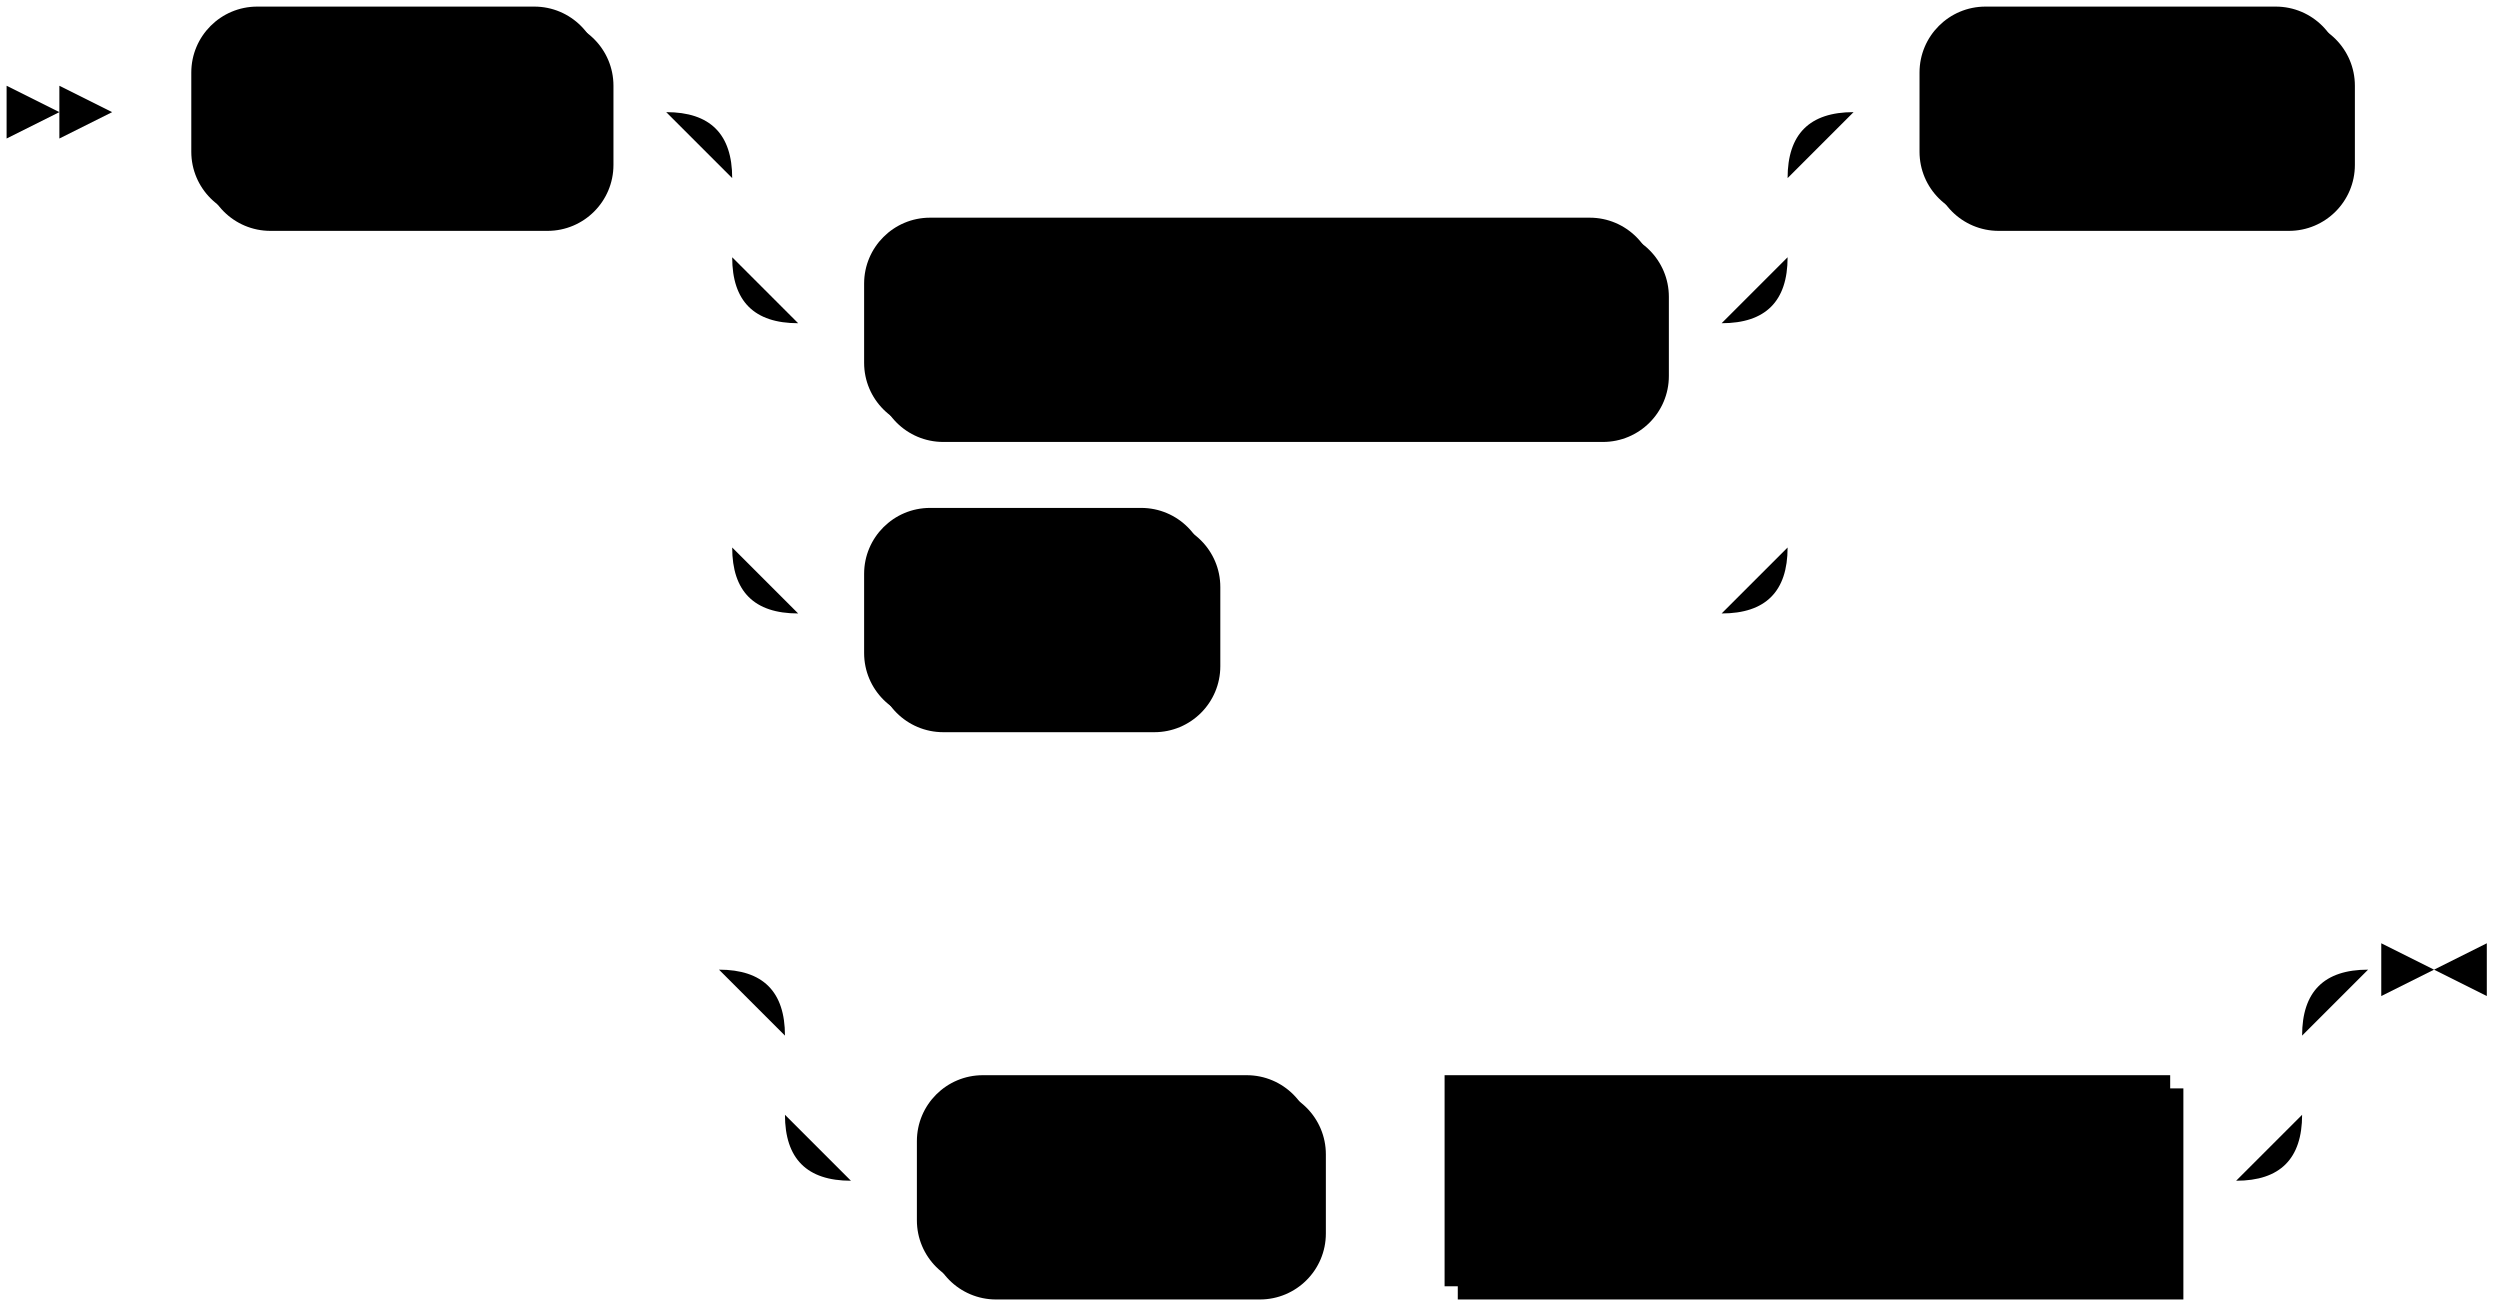
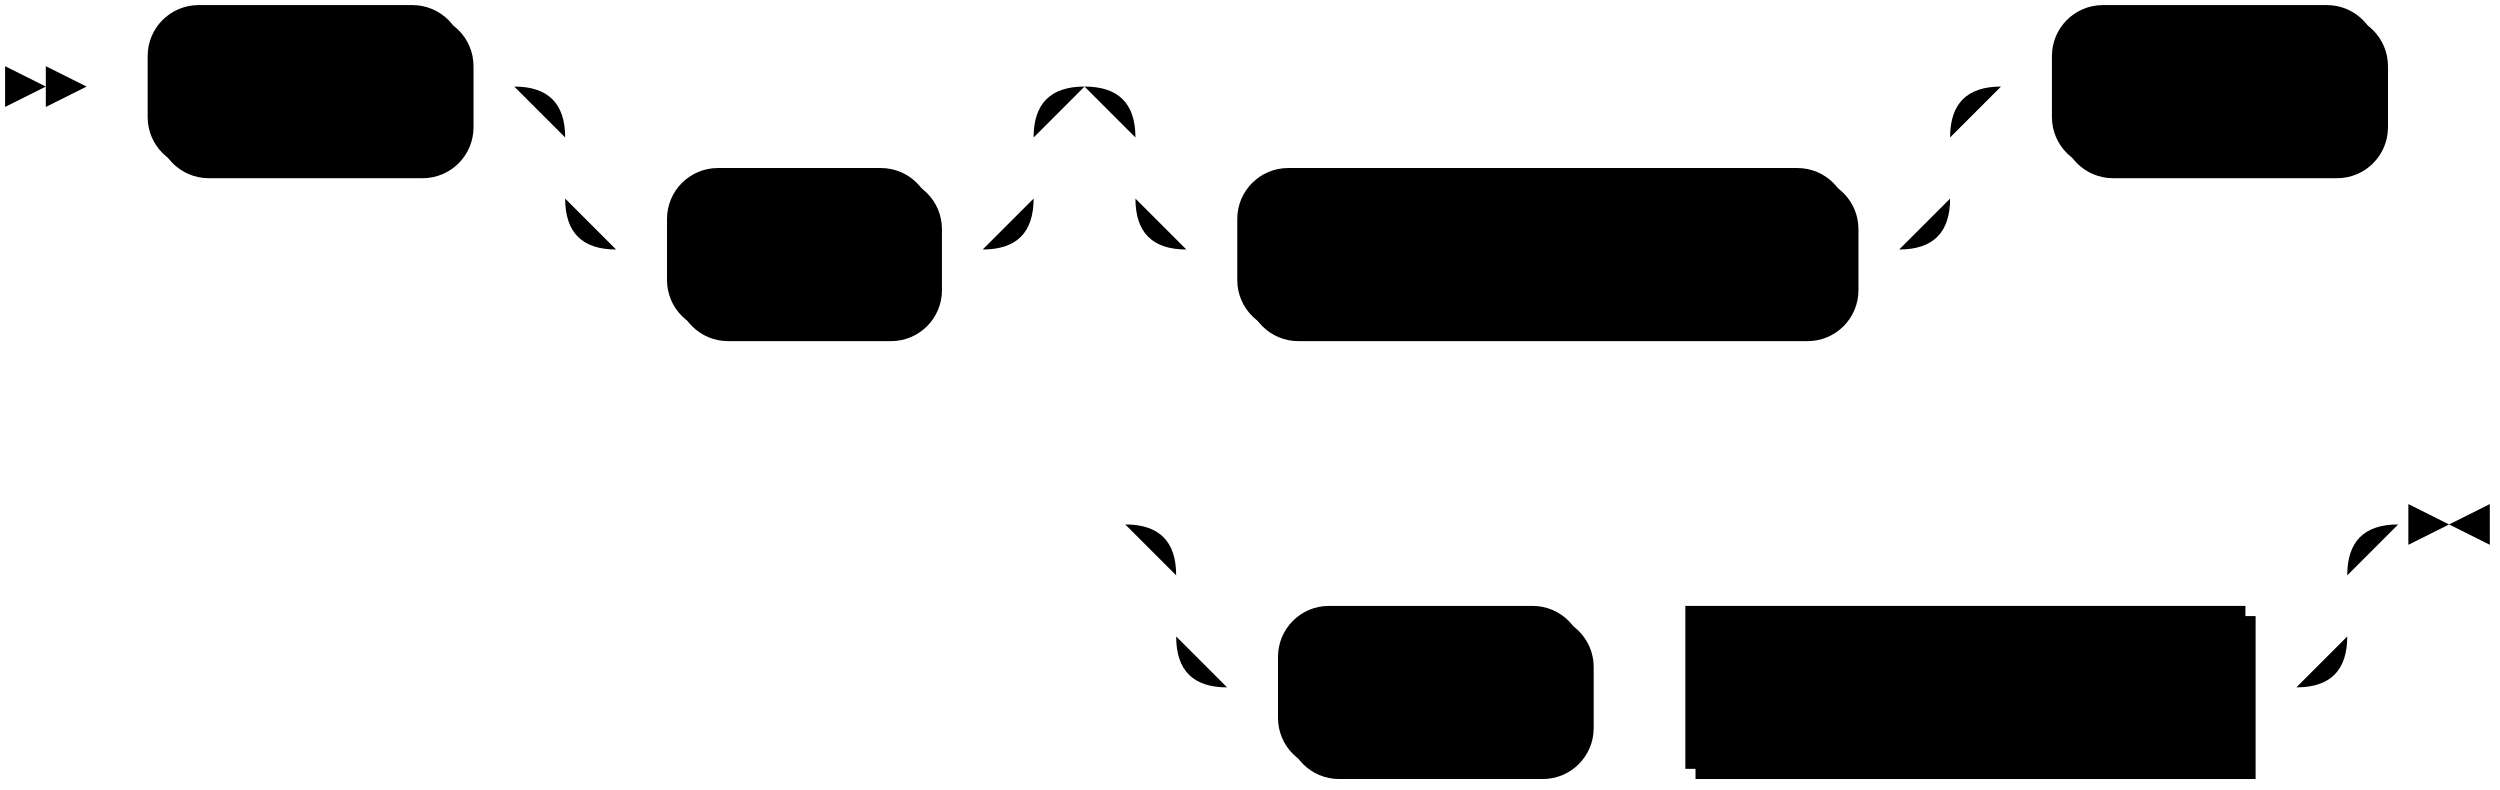
- <svg xmlns="http://www.w3.org/2000/svg" width="379" height="199">
+ <svg xmlns="http://www.w3.org/2000/svg" width="491" height="155">
  <polygon points="9 17 1 13 1 21" />
  <polygon points="17 17 9 13 9 21" />
  <rect x="31" y="3" width="62" height="32" rx="10" />
  <rect x="29" y="1" width="62" height="32" class="terminal" rx="10" />
  <text class="terminal" x="39" y="21">SHOW</text>
-   <rect x="133" y="35" width="120" height="32" rx="10" />
-   <rect x="131" y="33" width="120" height="32" class="terminal" rx="10" />
-   <text class="terminal" x="141" y="53">MATERIALIZED</text>
-   <rect x="133" y="79" width="52" height="32" rx="10" />
-   <rect x="131" y="77" width="52" height="32" class="terminal" rx="10" />
-   <text class="terminal" x="141" y="97">FULL</text>
-   <rect x="293" y="3" width="64" height="32" rx="10" />
-   <rect x="291" y="1" width="64" height="32" class="terminal" rx="10" />
-   <text class="terminal" x="301" y="21">VIEWS</text>
-   <rect x="141" y="165" width="60" height="32" rx="10" />
-   <rect x="139" y="163" width="60" height="32" class="terminal" rx="10" />
-   <text class="terminal" x="149" y="183">FROM</text>
-   <rect x="221" y="165" width="110" height="32" />
-   <rect x="219" y="163" width="110" height="32" class="nonterminal" />
-   <text class="nonterminal" x="229" y="183">schema_name</text>
-   <path class="line" d="m17 17 h2 m0 0 h10 m62 0 h10 m20 0 h10 m0 0 h130 m-160 0 h20 m140 0 h20 m-180 0 q10 0 10 10 m160 0 q0 -10 10 -10 m-170 10 v12 m160 0 v-12 m-160 12 q0 10 10 10 m140 0 q10 0 10 -10 m-150 10 h10 m120 0 h10 m-150 -10 v20 m160 0 v-20 m-160 20 v24 m160 0 v-24 m-160 24 q0 10 10 10 m140 0 q10 0 10 -10 m-150 10 h10 m52 0 h10 m0 0 h68 m20 -76 h10 m64 0 h10 m2 0 l2 0 m2 0 l2 0 m2 0 l2 0 m-280 130 l2 0 m2 0 l2 0 m2 0 l2 0 m22 0 h10 m0 0 h200 m-230 0 h20 m210 0 h20 m-250 0 q10 0 10 10 m230 0 q0 -10 10 -10 m-240 10 v12 m230 0 v-12 m-230 12 q0 10 10 10 m210 0 q10 0 10 -10 m-220 10 h10 m60 0 h10 m0 0 h10 m110 0 h10 m23 -32 h-3" />
-   <polygon points="369 147 377 143 377 151" />
-   <polygon points="369 147 361 143 361 151" />
+   <rect x="133" y="35" width="52" height="32" rx="10" />
+   <rect x="131" y="33" width="52" height="32" class="terminal" rx="10" />
+   <text class="terminal" x="141" y="53">FULL</text>
+   <rect x="245" y="35" width="120" height="32" rx="10" />
+   <rect x="243" y="33" width="120" height="32" class="terminal" rx="10" />
+   <text class="terminal" x="253" y="53">MATERIALIZED</text>
+   <rect x="405" y="3" width="64" height="32" rx="10" />
+   <rect x="403" y="1" width="64" height="32" class="terminal" rx="10" />
+   <text class="terminal" x="413" y="21">VIEWS</text>
+   <rect x="253" y="121" width="60" height="32" rx="10" />
+   <rect x="251" y="119" width="60" height="32" class="terminal" rx="10" />
+   <text class="terminal" x="261" y="139">FROM</text>
+   <rect x="333" y="121" width="110" height="32" />
+   <rect x="331" y="119" width="110" height="32" class="nonterminal" />
+   <text class="nonterminal" x="341" y="139">schema_name</text>
+   <path class="line" d="m17 17 h2 m0 0 h10 m62 0 h10 m20 0 h10 m0 0 h62 m-92 0 h20 m72 0 h20 m-112 0 q10 0 10 10 m92 0 q0 -10 10 -10 m-102 10 v12 m92 0 v-12 m-92 12 q0 10 10 10 m72 0 q10 0 10 -10 m-82 10 h10 m52 0 h10 m40 -32 h10 m0 0 h130 m-160 0 h20 m140 0 h20 m-180 0 q10 0 10 10 m160 0 q0 -10 10 -10 m-170 10 v12 m160 0 v-12 m-160 12 q0 10 10 10 m140 0 q10 0 10 -10 m-150 10 h10 m120 0 h10 m20 -32 h10 m64 0 h10 m2 0 l2 0 m2 0 l2 0 m2 0 l2 0 m-280 86 l2 0 m2 0 l2 0 m2 0 l2 0 m22 0 h10 m0 0 h200 m-230 0 h20 m210 0 h20 m-250 0 q10 0 10 10 m230 0 q0 -10 10 -10 m-240 10 v12 m230 0 v-12 m-230 12 q0 10 10 10 m210 0 q10 0 10 -10 m-220 10 h10 m60 0 h10 m0 0 h10 m110 0 h10 m23 -32 h-3" />
+   <polygon points="481 103 489 99 489 107" />
+   <polygon points="481 103 473 99 473 107" />
</svg>
